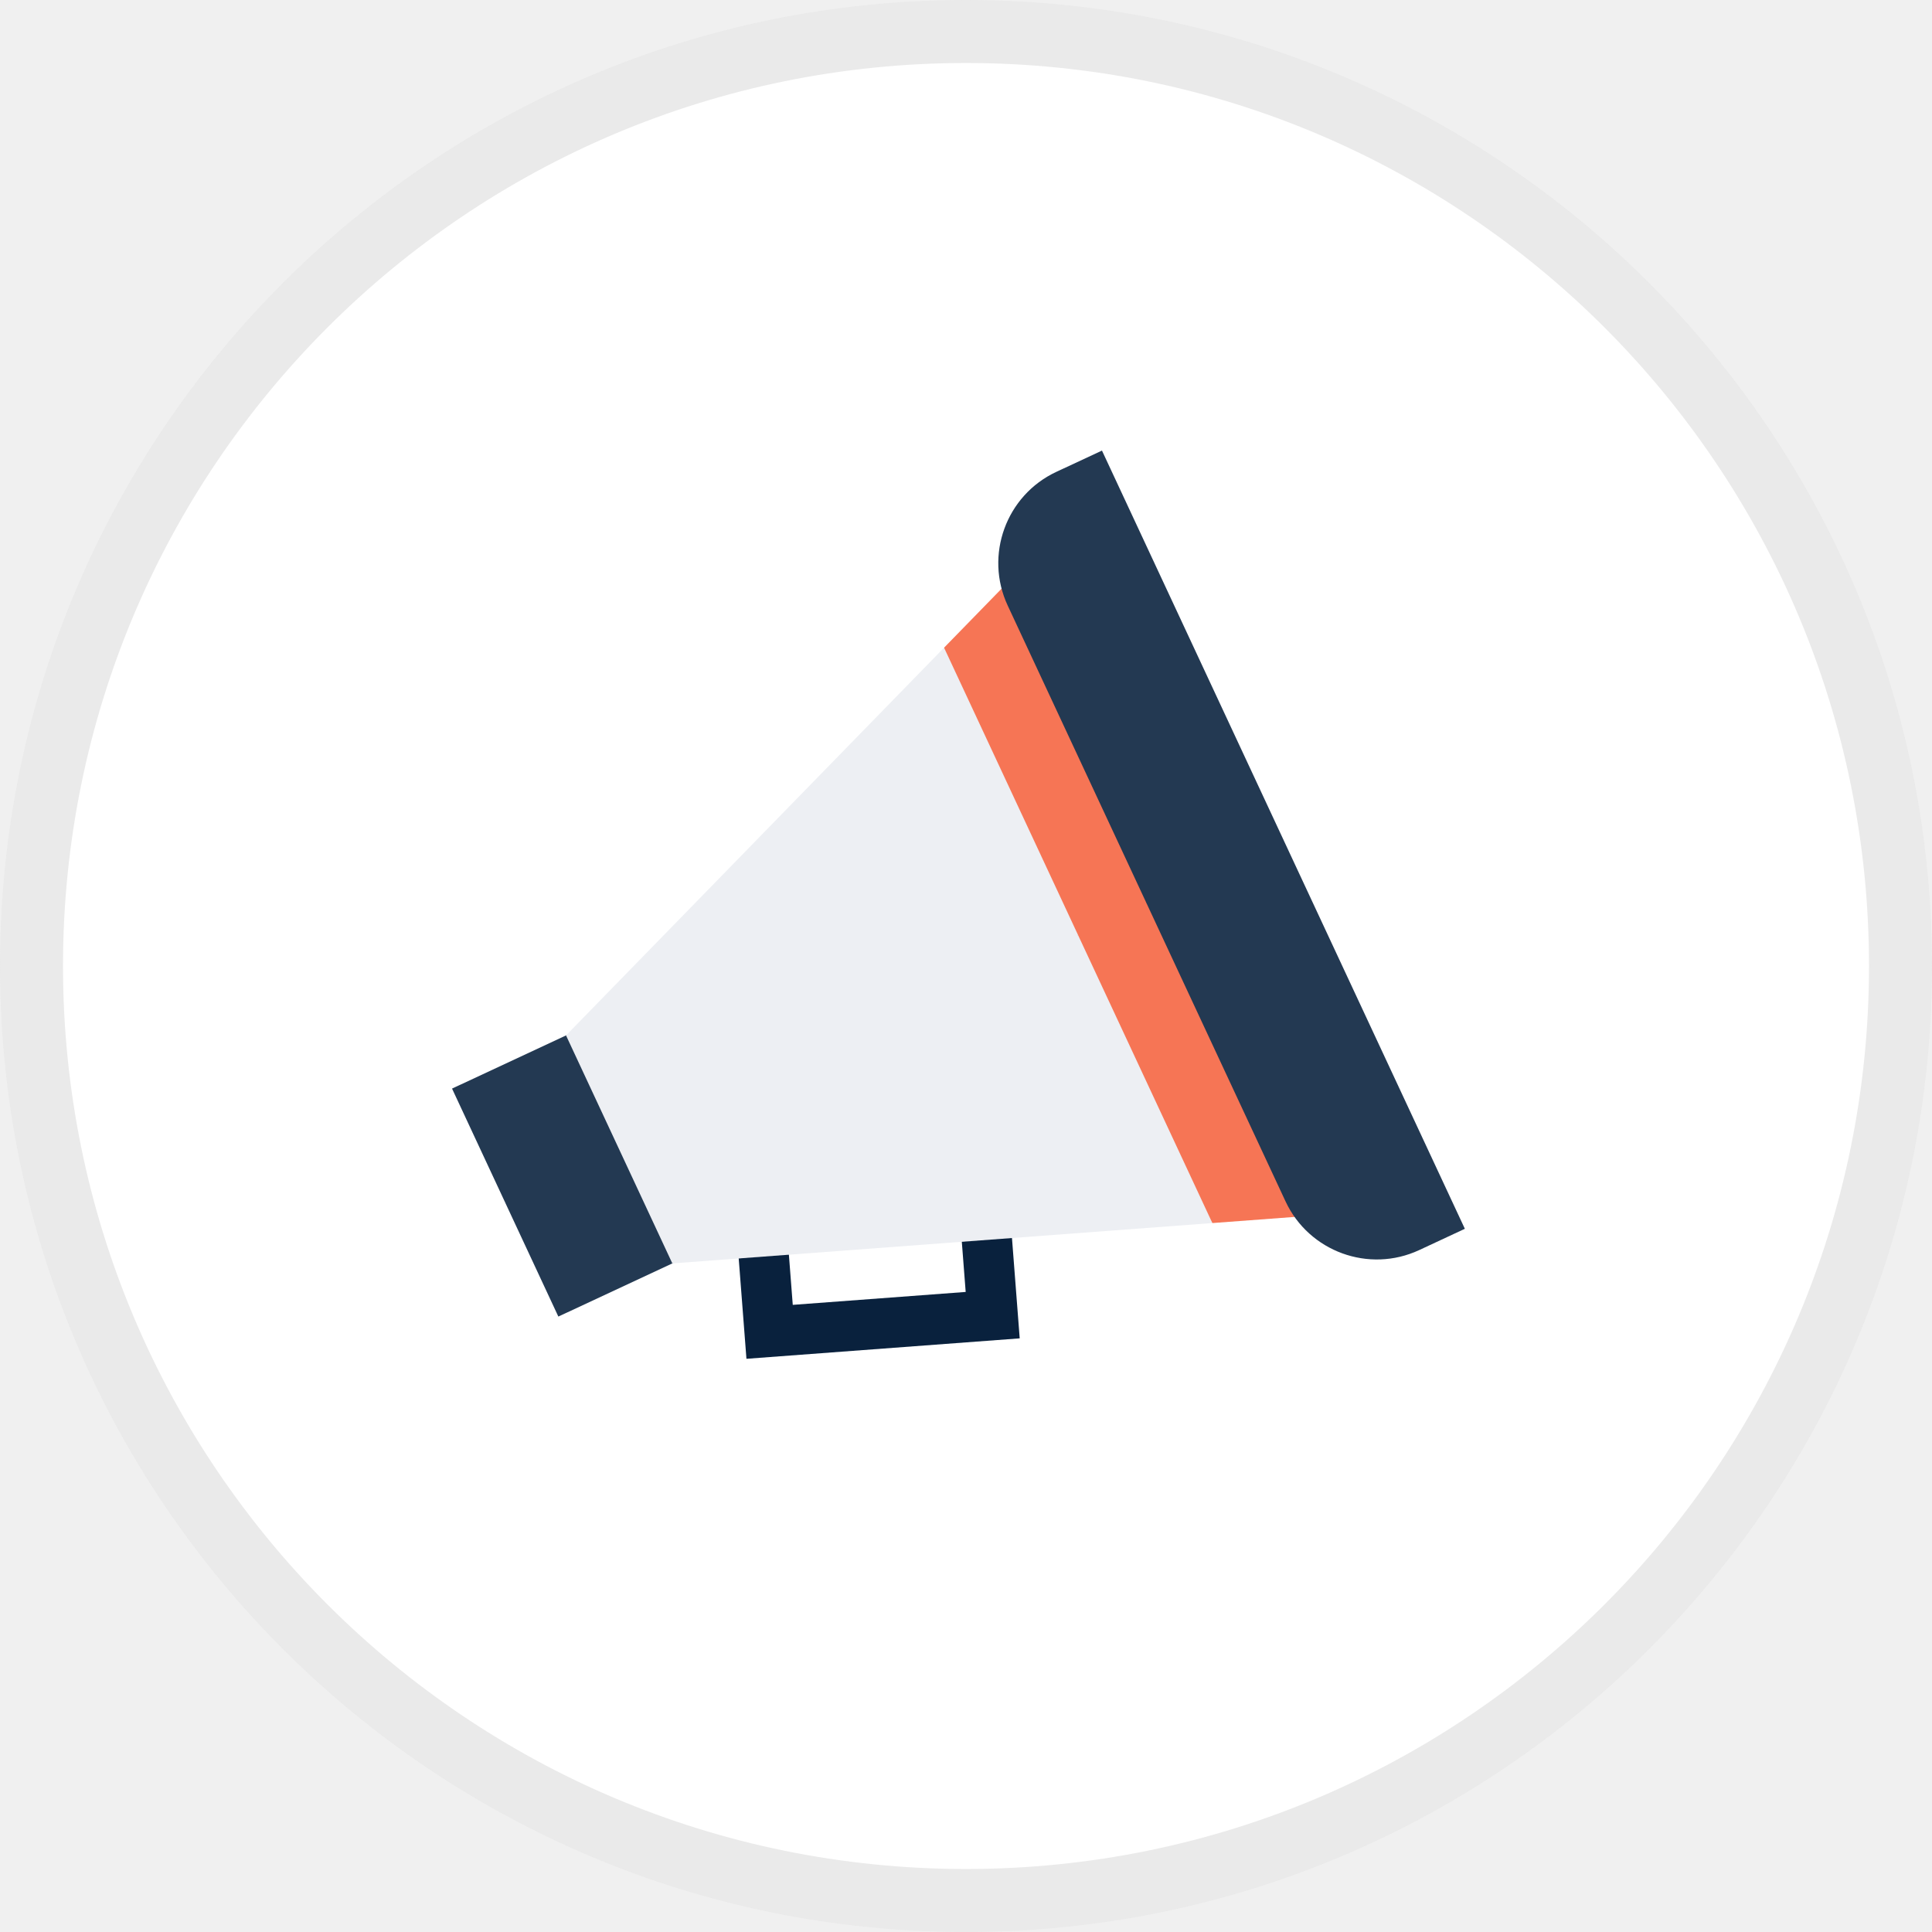
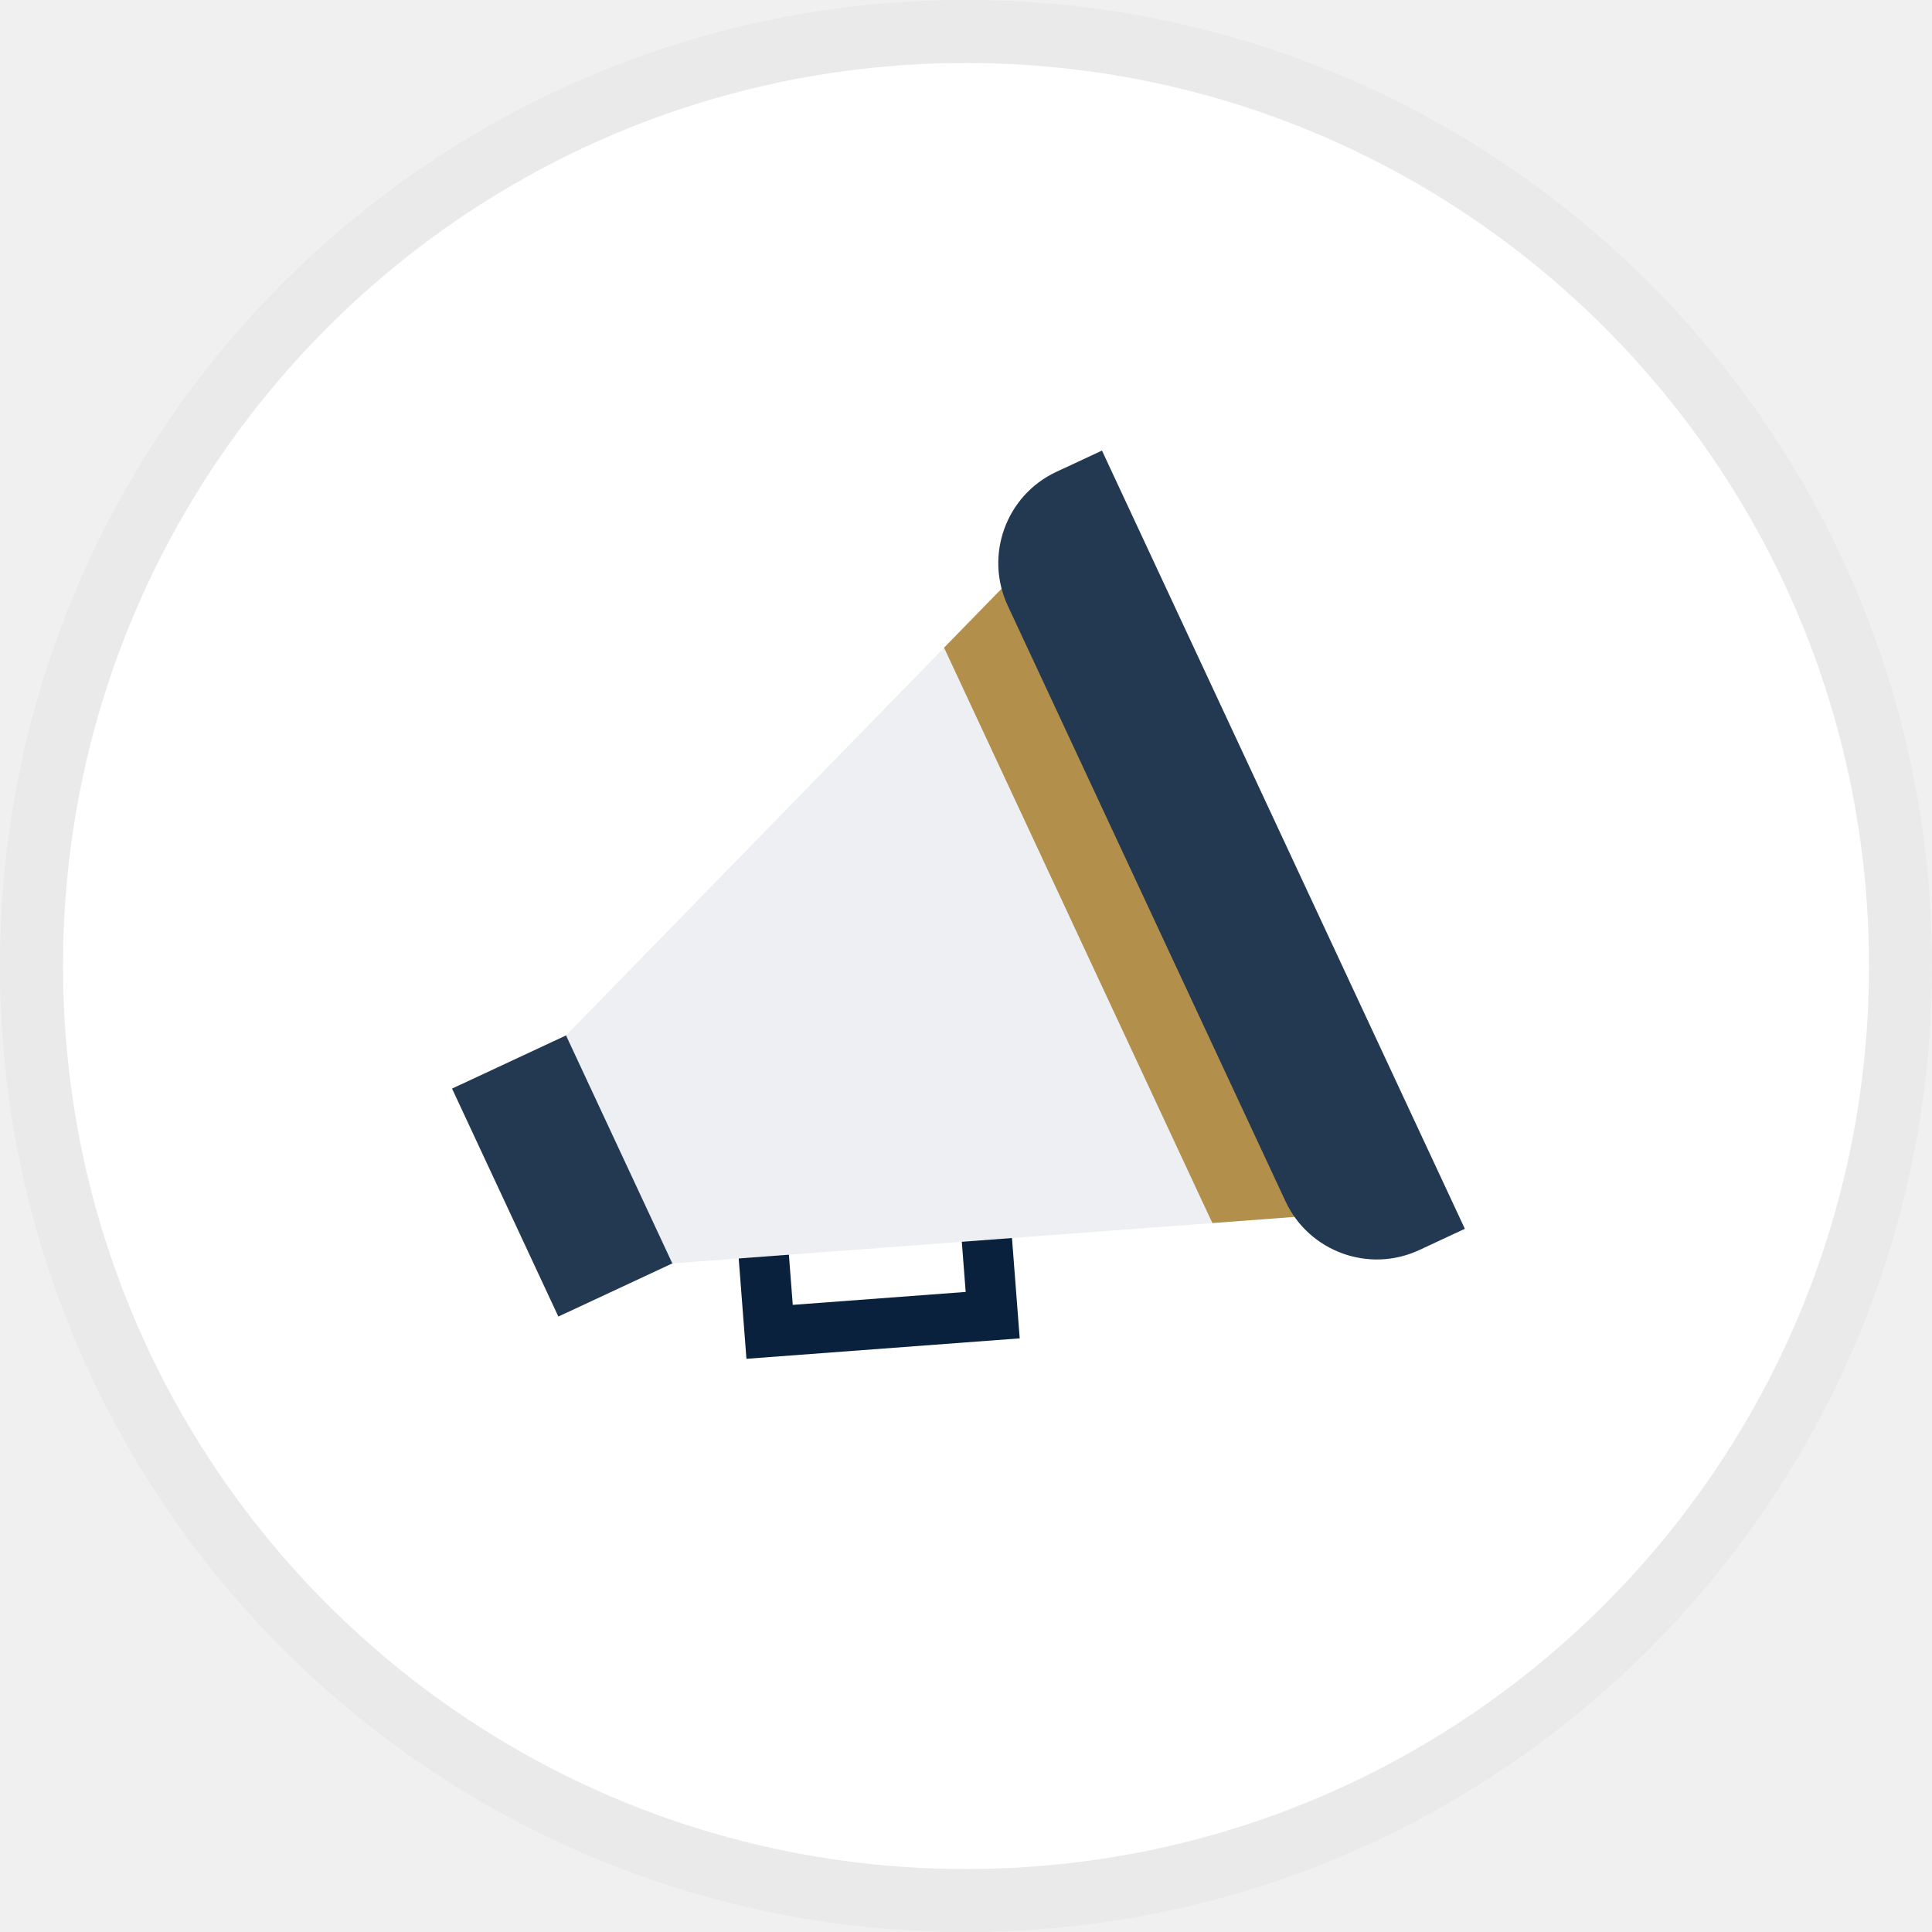
<svg xmlns="http://www.w3.org/2000/svg" width="90" height="90" viewBox="0 0 90 90">
  <g fill="none">
    <circle cx="45" cy="45" r="45" fill="#E3E3E3" opacity=".5" />
    <circle cx="45" cy="45" r="42.065" fill="#FFF" />
    <g>
      <path fill="#09213D" d="M19.049 35.862L7.11 31.345 11.527 19.588 13.721 20.412 10.127 29.98 17.682 32.839 22.66 19.588 24.854 20.412z" transform="rotate(-25 93.006 -15.067)" />
      <path fill="#233952" d="M0 20L0 25.859 10.547 25.859 10.547 15.313z" transform="rotate(-25 93.006 -15.067)" />
      <path fill="#233952" d="M0 14.141L10.547 14.141 10.547 20 0 20z" transform="rotate(-25 93.006 -15.067)" />
-       <path fill="#F67555" d="M29.453 34.787L35.313 37.005 35.313 15.313 24.766 15.313z" transform="rotate(-25 93.006 -15.067)" />
-       <path fill="#F67555" d="M29.453 5.213L24.766 20 35.313 20 35.313 2.995z" transform="rotate(-25 93.006 -15.067)" />
+       <path fill="#B28F4B" d="M29.453 34.787L35.313 37.005 35.313 15.313 24.766 15.313z" transform="rotate(-25 93.006 -15.067)" />
+       <path fill="#B28F4B" d="M29.453 5.213L24.766 20 35.313 20 35.313 2.995z" transform="rotate(-25 93.006 -15.067)" />
      <path fill="#EDEFF3" d="M5.859 20L5.859 25.859 29.453 34.787 29.453 20 17.656 15.313z" transform="rotate(-25 93.006 -15.067)" />
      <path fill="#EDEFF3" d="M29.453 5.213L5.859 14.141 5.859 20 29.453 20z" transform="rotate(-25 93.006 -15.067)" />
      <path fill="#233952" d="M32.969 20v15.313c0 2.584 2.103 4.687 4.687 4.687H40V20l-3.516-4.688L32.97 20z" transform="rotate(-25 93.006 -15.067)" />
      <path fill="#233952" d="M40 0h-2.344c-2.584 0-4.687 2.103-4.687 4.688V20H40V0z" transform="rotate(-25 93.006 -15.067)" />
    </g>
  </g>
</svg>
